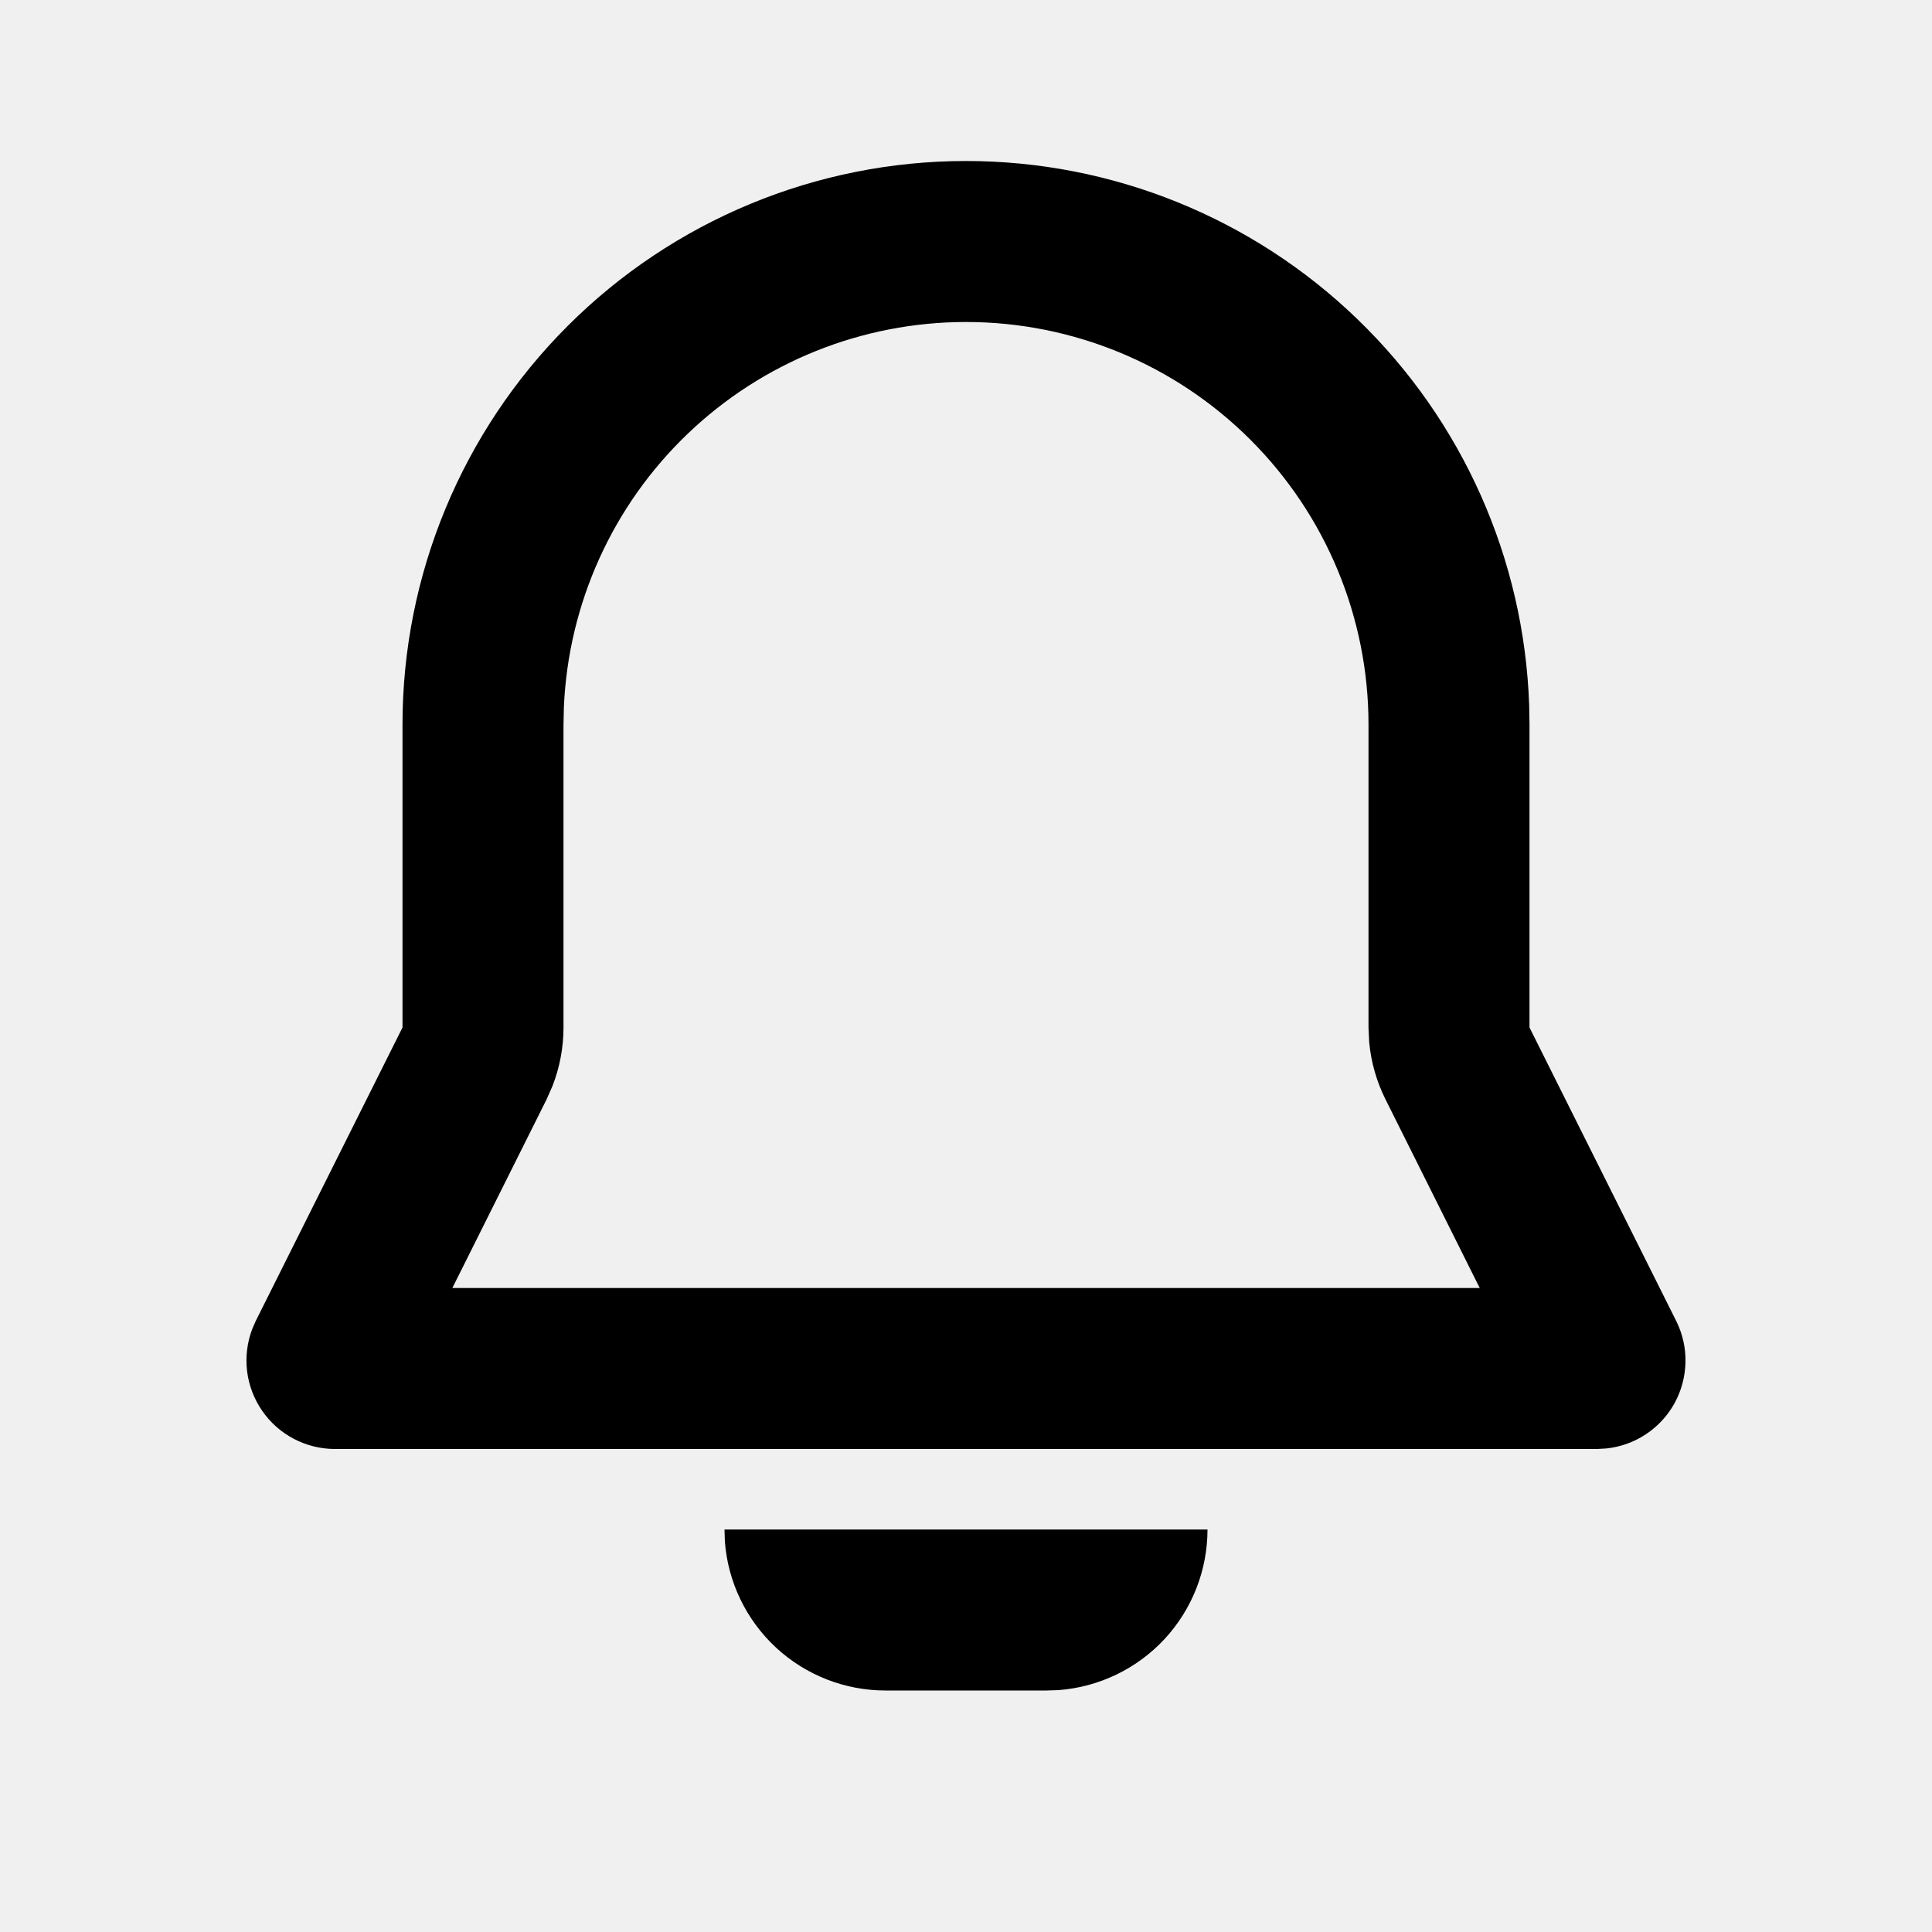
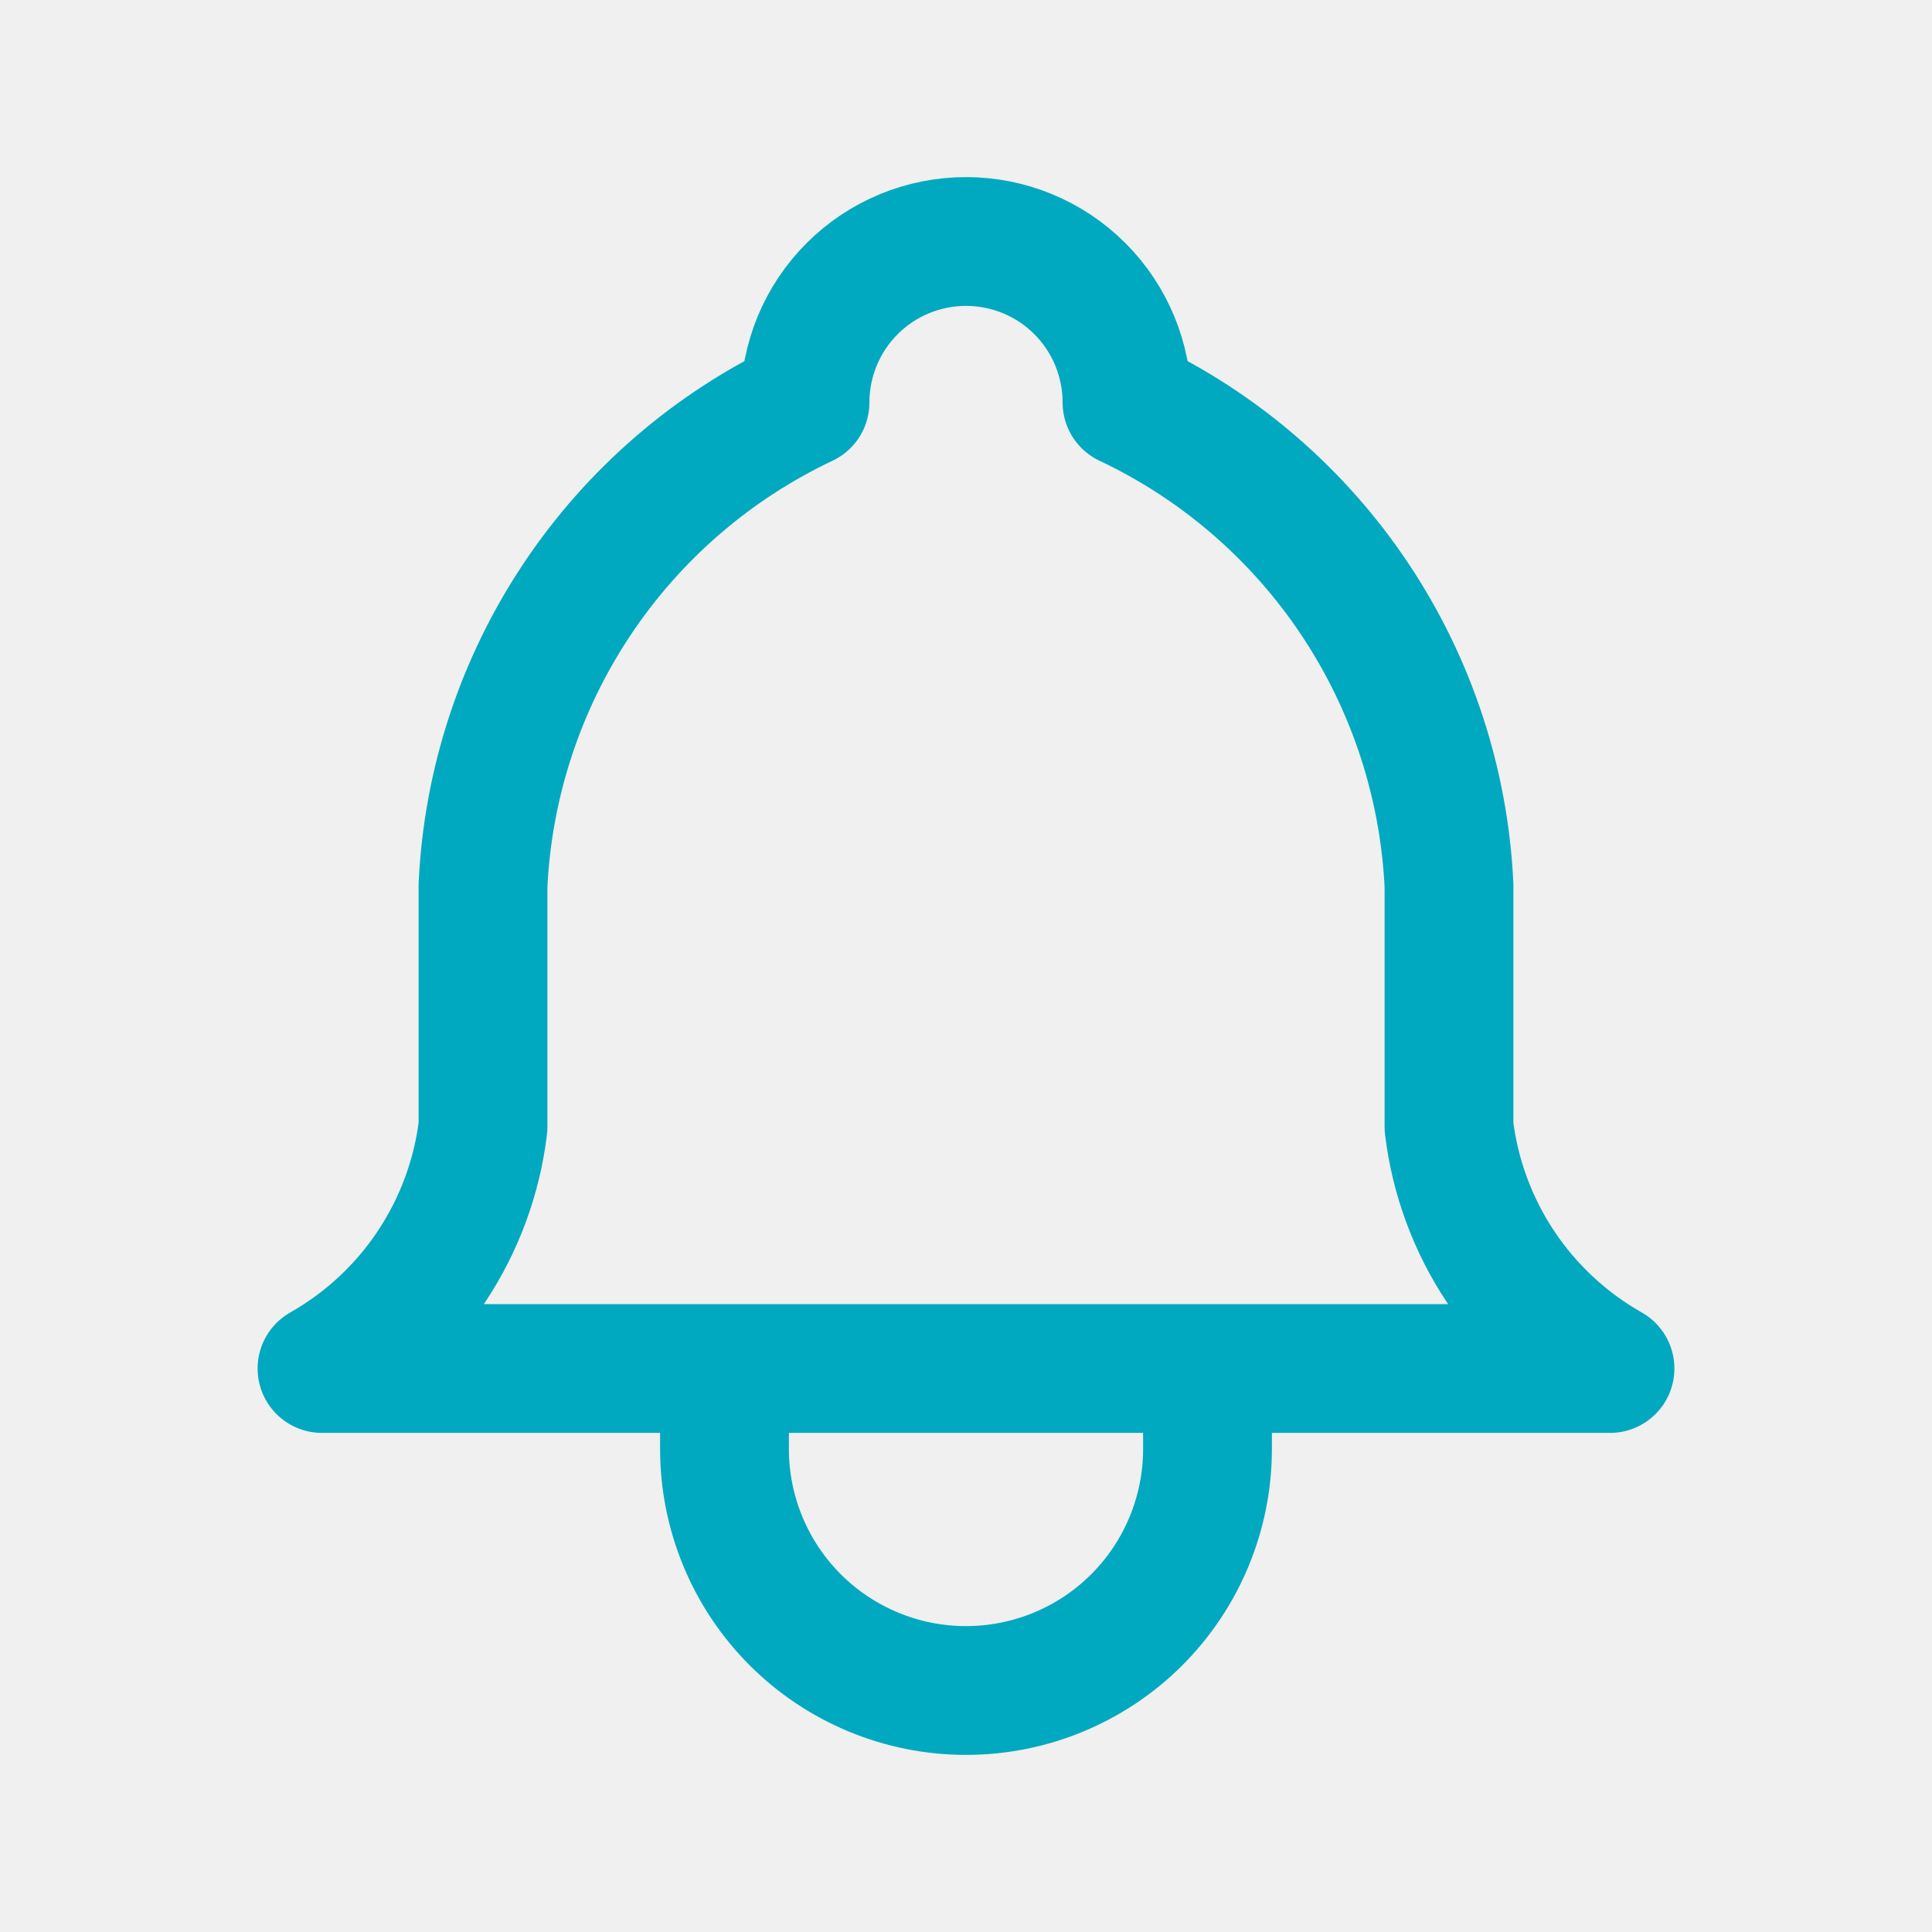
<svg xmlns="http://www.w3.org/2000/svg" width="30" height="30" viewBox="0 0 30 30" fill="none">
-   <g clip-path="url(#clip0_742_597)">
-     <path fill-rule="evenodd" clip-rule="evenodd" d="M18.75 23.75C18.75 24.381 18.512 24.988 18.083 25.451C17.654 25.913 17.066 26.196 16.438 26.244L16.25 26.25H13.75C13.119 26.25 12.512 26.012 12.049 25.583C11.587 25.154 11.303 24.566 11.256 23.938L11.25 23.75H18.75ZM15 2.5C17.269 2.5 19.449 3.381 21.08 4.958C22.712 6.534 23.667 8.683 23.745 10.95L23.75 11.25V15.955L26.027 20.51C26.127 20.709 26.177 20.929 26.172 21.151C26.168 21.373 26.11 21.591 26.004 21.786C25.897 21.981 25.744 22.147 25.559 22.27C25.374 22.393 25.162 22.469 24.941 22.492L24.797 22.5H5.202C4.98 22.5 4.761 22.446 4.564 22.343C4.367 22.24 4.198 22.091 4.072 21.908C3.945 21.725 3.865 21.515 3.837 21.294C3.81 21.073 3.837 20.849 3.915 20.641L3.972 20.51L6.25 15.955V11.25C6.25 8.929 7.172 6.704 8.813 5.063C10.454 3.422 12.679 2.5 15 2.5ZM15 5C13.389 5 11.841 5.622 10.678 6.736C9.514 7.85 8.826 9.37 8.756 10.979L8.75 11.25V15.955C8.75 16.265 8.692 16.572 8.58 16.861L8.486 17.074L7.024 20H22.977L21.515 17.073C21.376 16.795 21.29 16.495 21.261 16.186L21.25 15.955V11.25C21.25 9.592 20.591 8.003 19.419 6.831C18.247 5.658 16.658 5 15 5Z" fill="black" />
-   </g>
-   <defs>
-     <clipPath id="clip0_742_597">
-       <rect width="30" height="30" fill="white" />
-     </clipPath>
-   </defs>
+   <path d="M11.25 21.25V22.5C11.25 23.495 11.645 24.448 12.348 25.152C13.052 25.855 14.005 26.25 15 26.25C15.995 26.25 16.948 25.855 17.652 25.152C18.355 24.448 18.75 23.495 18.75 22.5V21.25M12.5 6.25C12.5 5.587 12.763 4.951 13.232 4.482C13.701 4.013 14.337 3.75 15 3.75C15.663 3.75 16.299 4.013 16.768 4.482C17.237 4.951 17.5 5.587 17.5 6.25C18.936 6.929 20.159 7.985 21.04 9.307C21.921 10.628 22.425 12.164 22.5 13.75V17.5C22.594 18.277 22.869 19.021 23.303 19.673C23.738 20.324 24.319 20.864 25 21.25H5C5.681 20.864 6.262 20.324 6.696 19.673C7.131 19.021 7.406 18.277 7.5 17.5V13.75C7.574 12.164 8.079 10.628 8.96 9.307C9.841 7.985 11.065 6.929 12.5 6.25Z" stroke="#00A9BF" stroke-width="2" stroke-linecap="round" stroke-linejoin="round" />
</svg>
